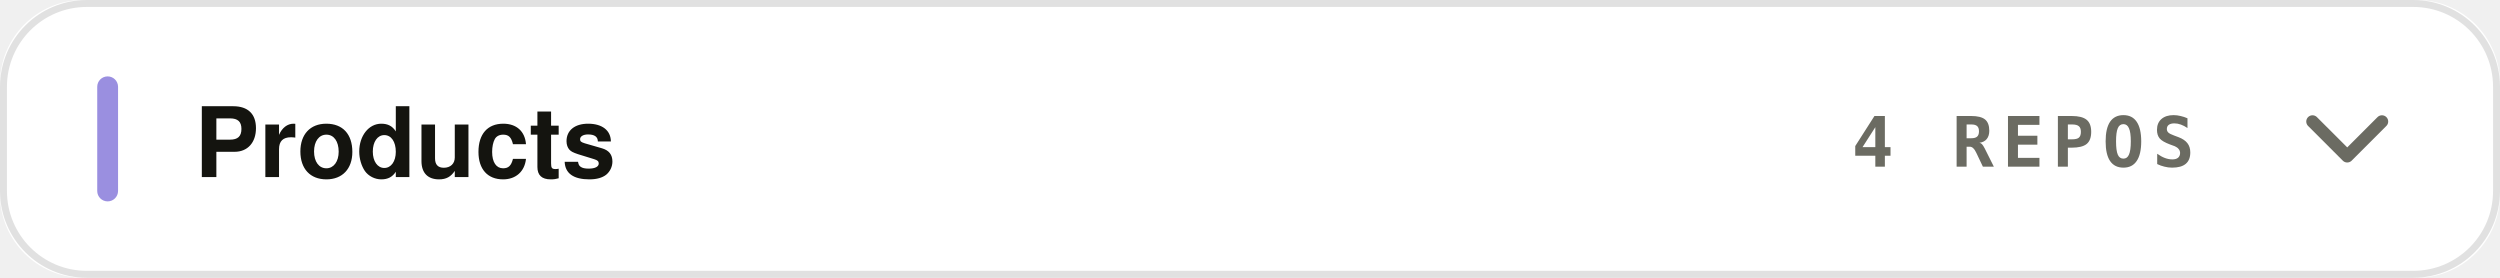
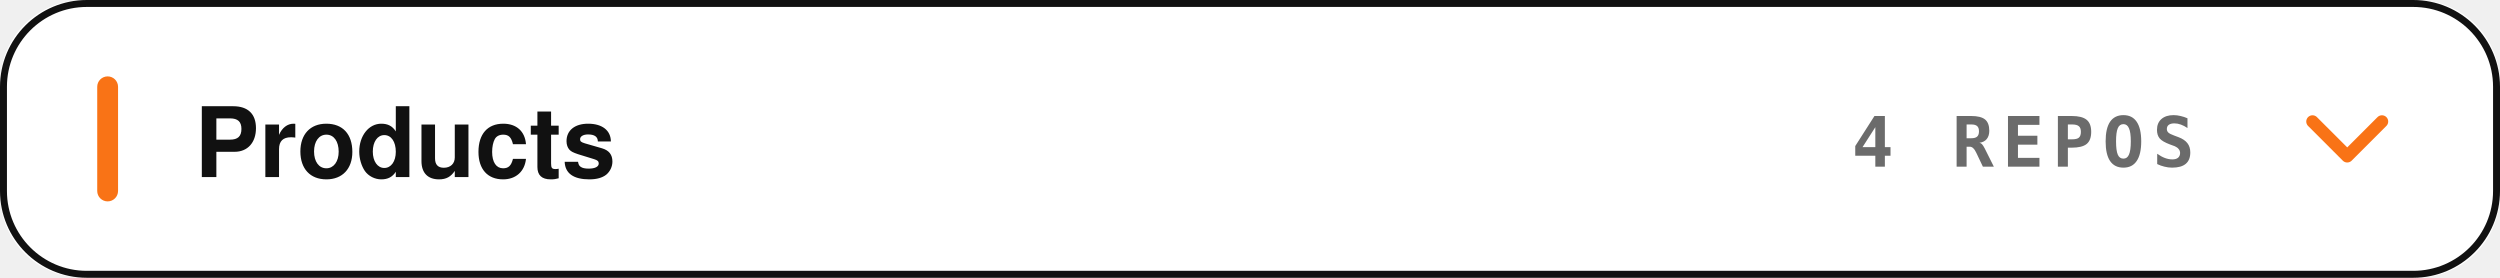
<svg xmlns="http://www.w3.org/2000/svg" width="360" height="40" viewBox="0 0 360 40" role="img" aria-label="Products: Things people deploy, sign in with and ship">
  <defs>
    <style>text{font-kerning:normal}</style>
  </defs>
-   <rect width="360" height="40" rx="12" fill="#FFFFFF" />
-   <rect x="14" y="11" width="3" height="18" rx="1.5" fill="#9A8FE0" />
-   <text x="28" y="25.5" font-family="-apple-system, BlinkMacSystemFont, 'Segoe UI', Helvetica, Arial, sans-serif" font-weight="700" font-size="14" fill="#14140F">Products</text>
-   <text x="316" y="24" text-anchor="end" font-family="ui-monospace, SFMono-Regular, Menlo, Consolas, monospace" font-weight="600" font-size="10" letter-spacing="1.2" fill="#6B6B62">4 REPOS</text>
-   <path d="M333 17.5l5 5l5 -5" fill="none" stroke="#6B6B62" stroke-width="1.8" stroke-linecap="round" stroke-linejoin="round" />
-   <rect x=".5" y=".5" width="359" height="39" rx="12" fill="none" stroke="#000" stroke-opacity="0.12" />
+   <rect width="360" height="40" rx="12" fill="#ffffff" />
+   <rect x="14" y="11" width="3" height="18" rx="1.5" fill="#f97316" />
+   <text x="28" y="25.5" font-family="-apple-system, BlinkMacSystemFont, 'Segoe UI', Helvetica, Arial, sans-serif" font-weight="700" font-size="14" fill="#111111">Products</text>
+   <text x="316" y="24" text-anchor="end" font-family="ui-monospace, SFMono-Regular, Menlo, Consolas, monospace" font-weight="600" font-size="10" letter-spacing="1.2" fill="#6b6b6b">4 REPOS</text>
+   <path d="M333 17.5l5 5l5 -5" fill="none" stroke="#f97316" stroke-width="1.8" stroke-linecap="round" stroke-linejoin="round" />
+   <rect x=".5" y=".5" width="359" height="39" rx="12" fill="none" stroke="#111" stroke-opacity="1" />
</svg>
